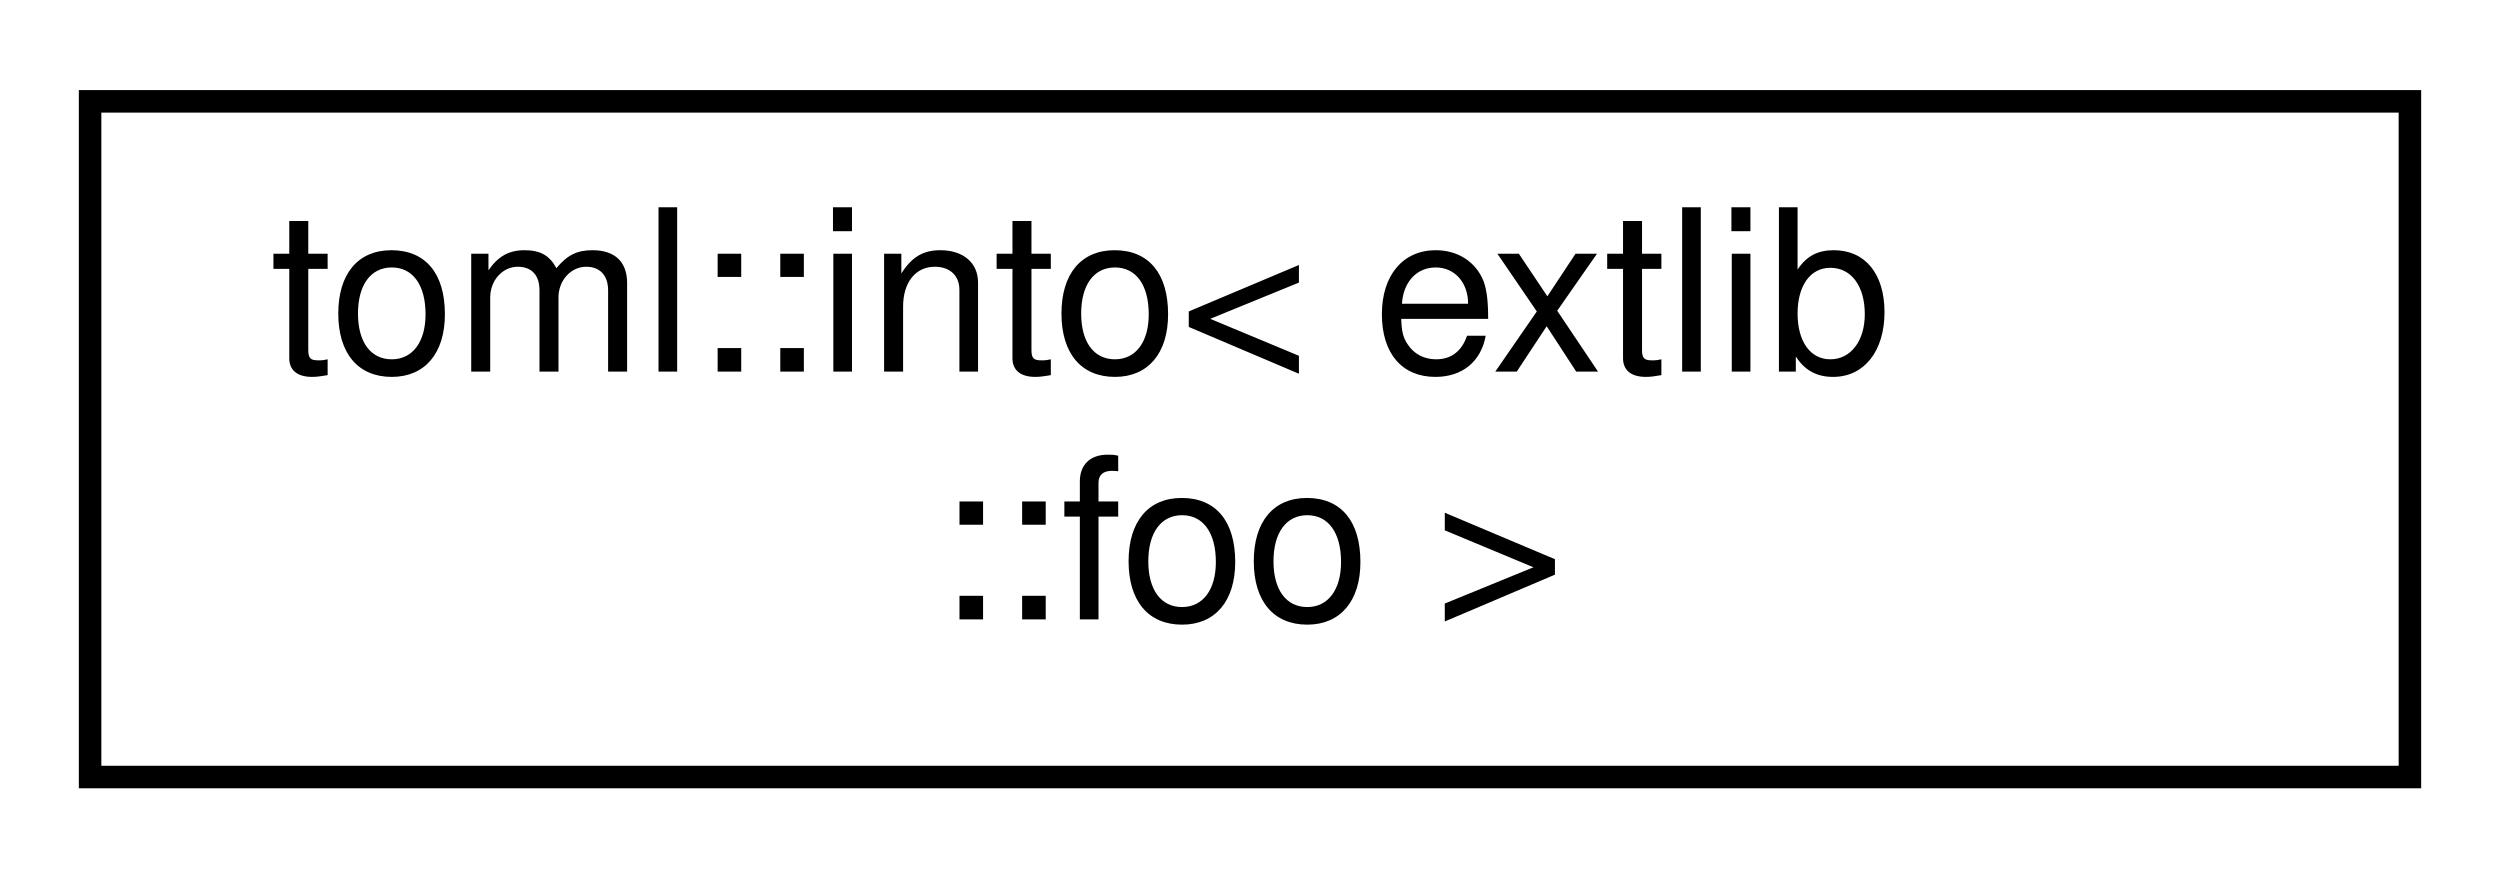
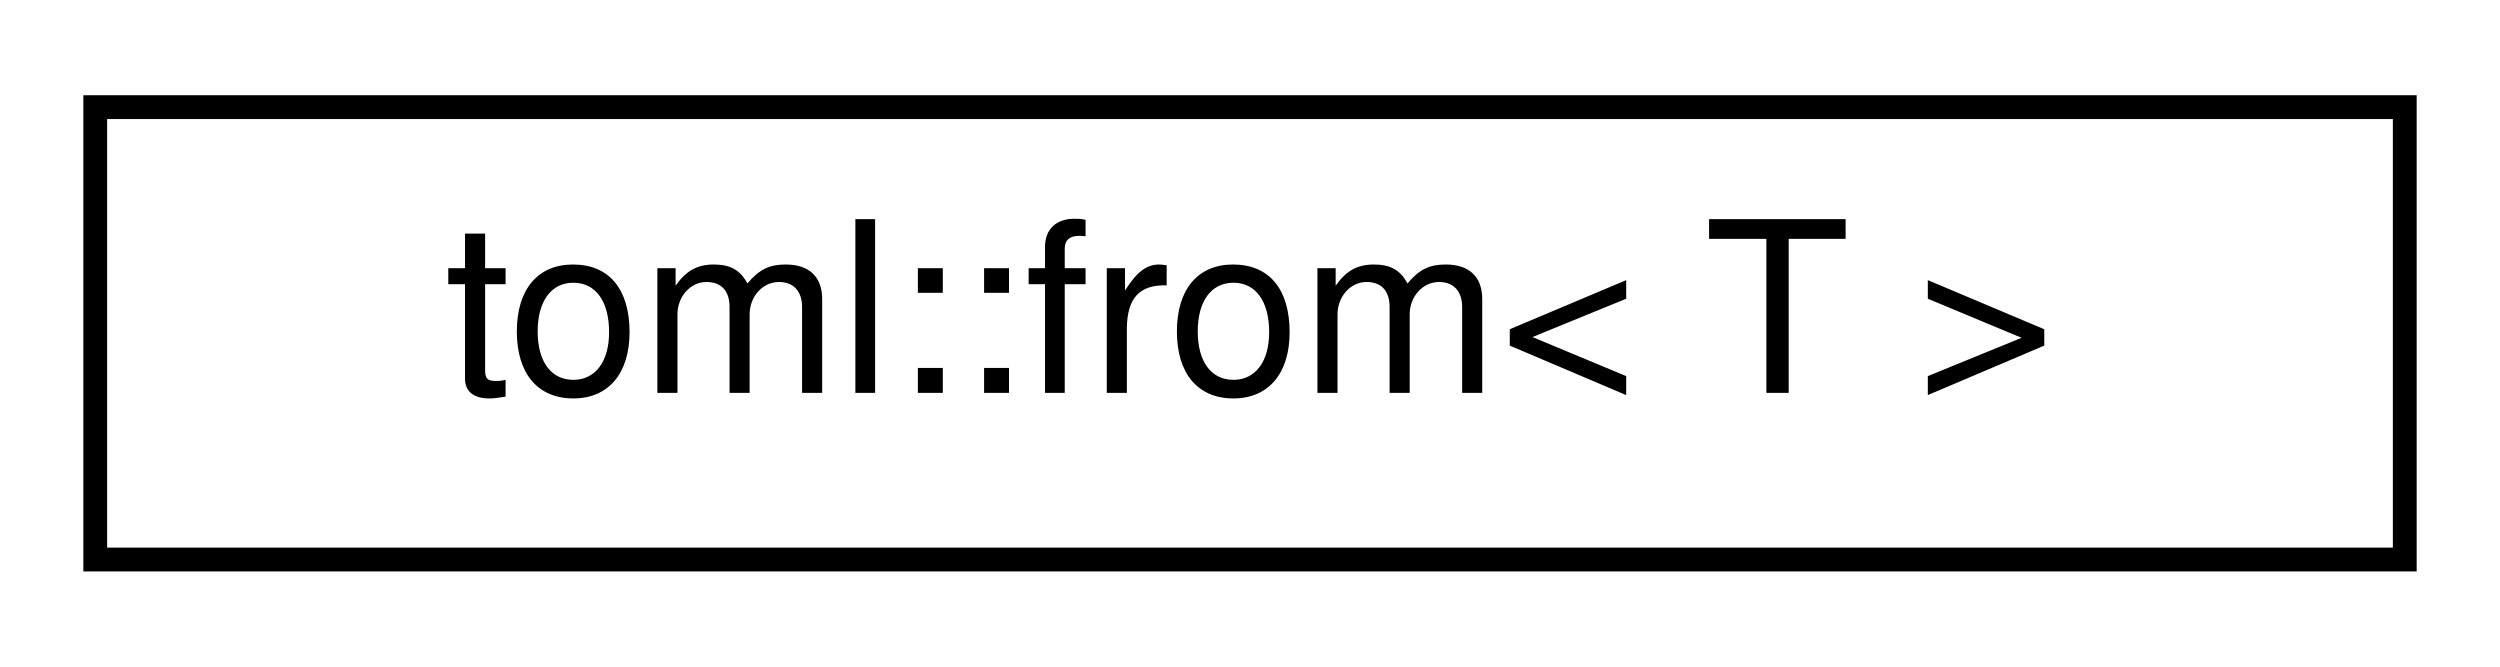
- <svg xmlns="http://www.w3.org/2000/svg" xmlns:xlink="http://www.w3.org/1999/xlink" width="111pt" height="39pt" viewBox="0.00 0.00 111.00 39.00">
-   <g id="graph0" class="graph" transform="scale(1 1) rotate(0) translate(4 35)">
+ <svg xmlns="http://www.w3.org/2000/svg" xmlns:xlink="http://www.w3.org/1999/xlink" width="105pt" height="28pt" viewBox="0.00 0.00 105.00 28.00">
+   <g id="graph0" class="graph" transform="scale(1 1) rotate(0) translate(4 24)">
    <g id="node1" class="node">
      <g id="a_node1">
-         <a xlink:href="structtoml_1_1into_3_01extlib_1_1foo_01_4.html" target="_top" xlink:title=" ">
-           <polygon fill="none" stroke="black" points="0,-0.5 0,-30.5 103,-30.5 103,-0.5 0,-0.5" />
-           <text text-anchor="start" x="8" y="-18.5" font-family="Helvetica,sans-Serif" font-size="10.00">toml::into&lt; extlib</text>
-           <text text-anchor="middle" x="51.5" y="-7.5" font-family="Helvetica,sans-Serif" font-size="10.00">::foo &gt;</text>
+         <a xlink:href="structtoml_1_1from.html" target="_top" xlink:title=" ">
+           <polygon fill="none" stroke="black" points="0,-0.5 0,-19.5 97,-19.5 97,-0.5 0,-0.5" />
+           <text text-anchor="middle" x="48.5" y="-7.5" font-family="Helvetica,sans-Serif" font-size="10.00">toml::from&lt; T &gt;</text>
        </a>
      </g>
    </g>
  </g>
</svg>
